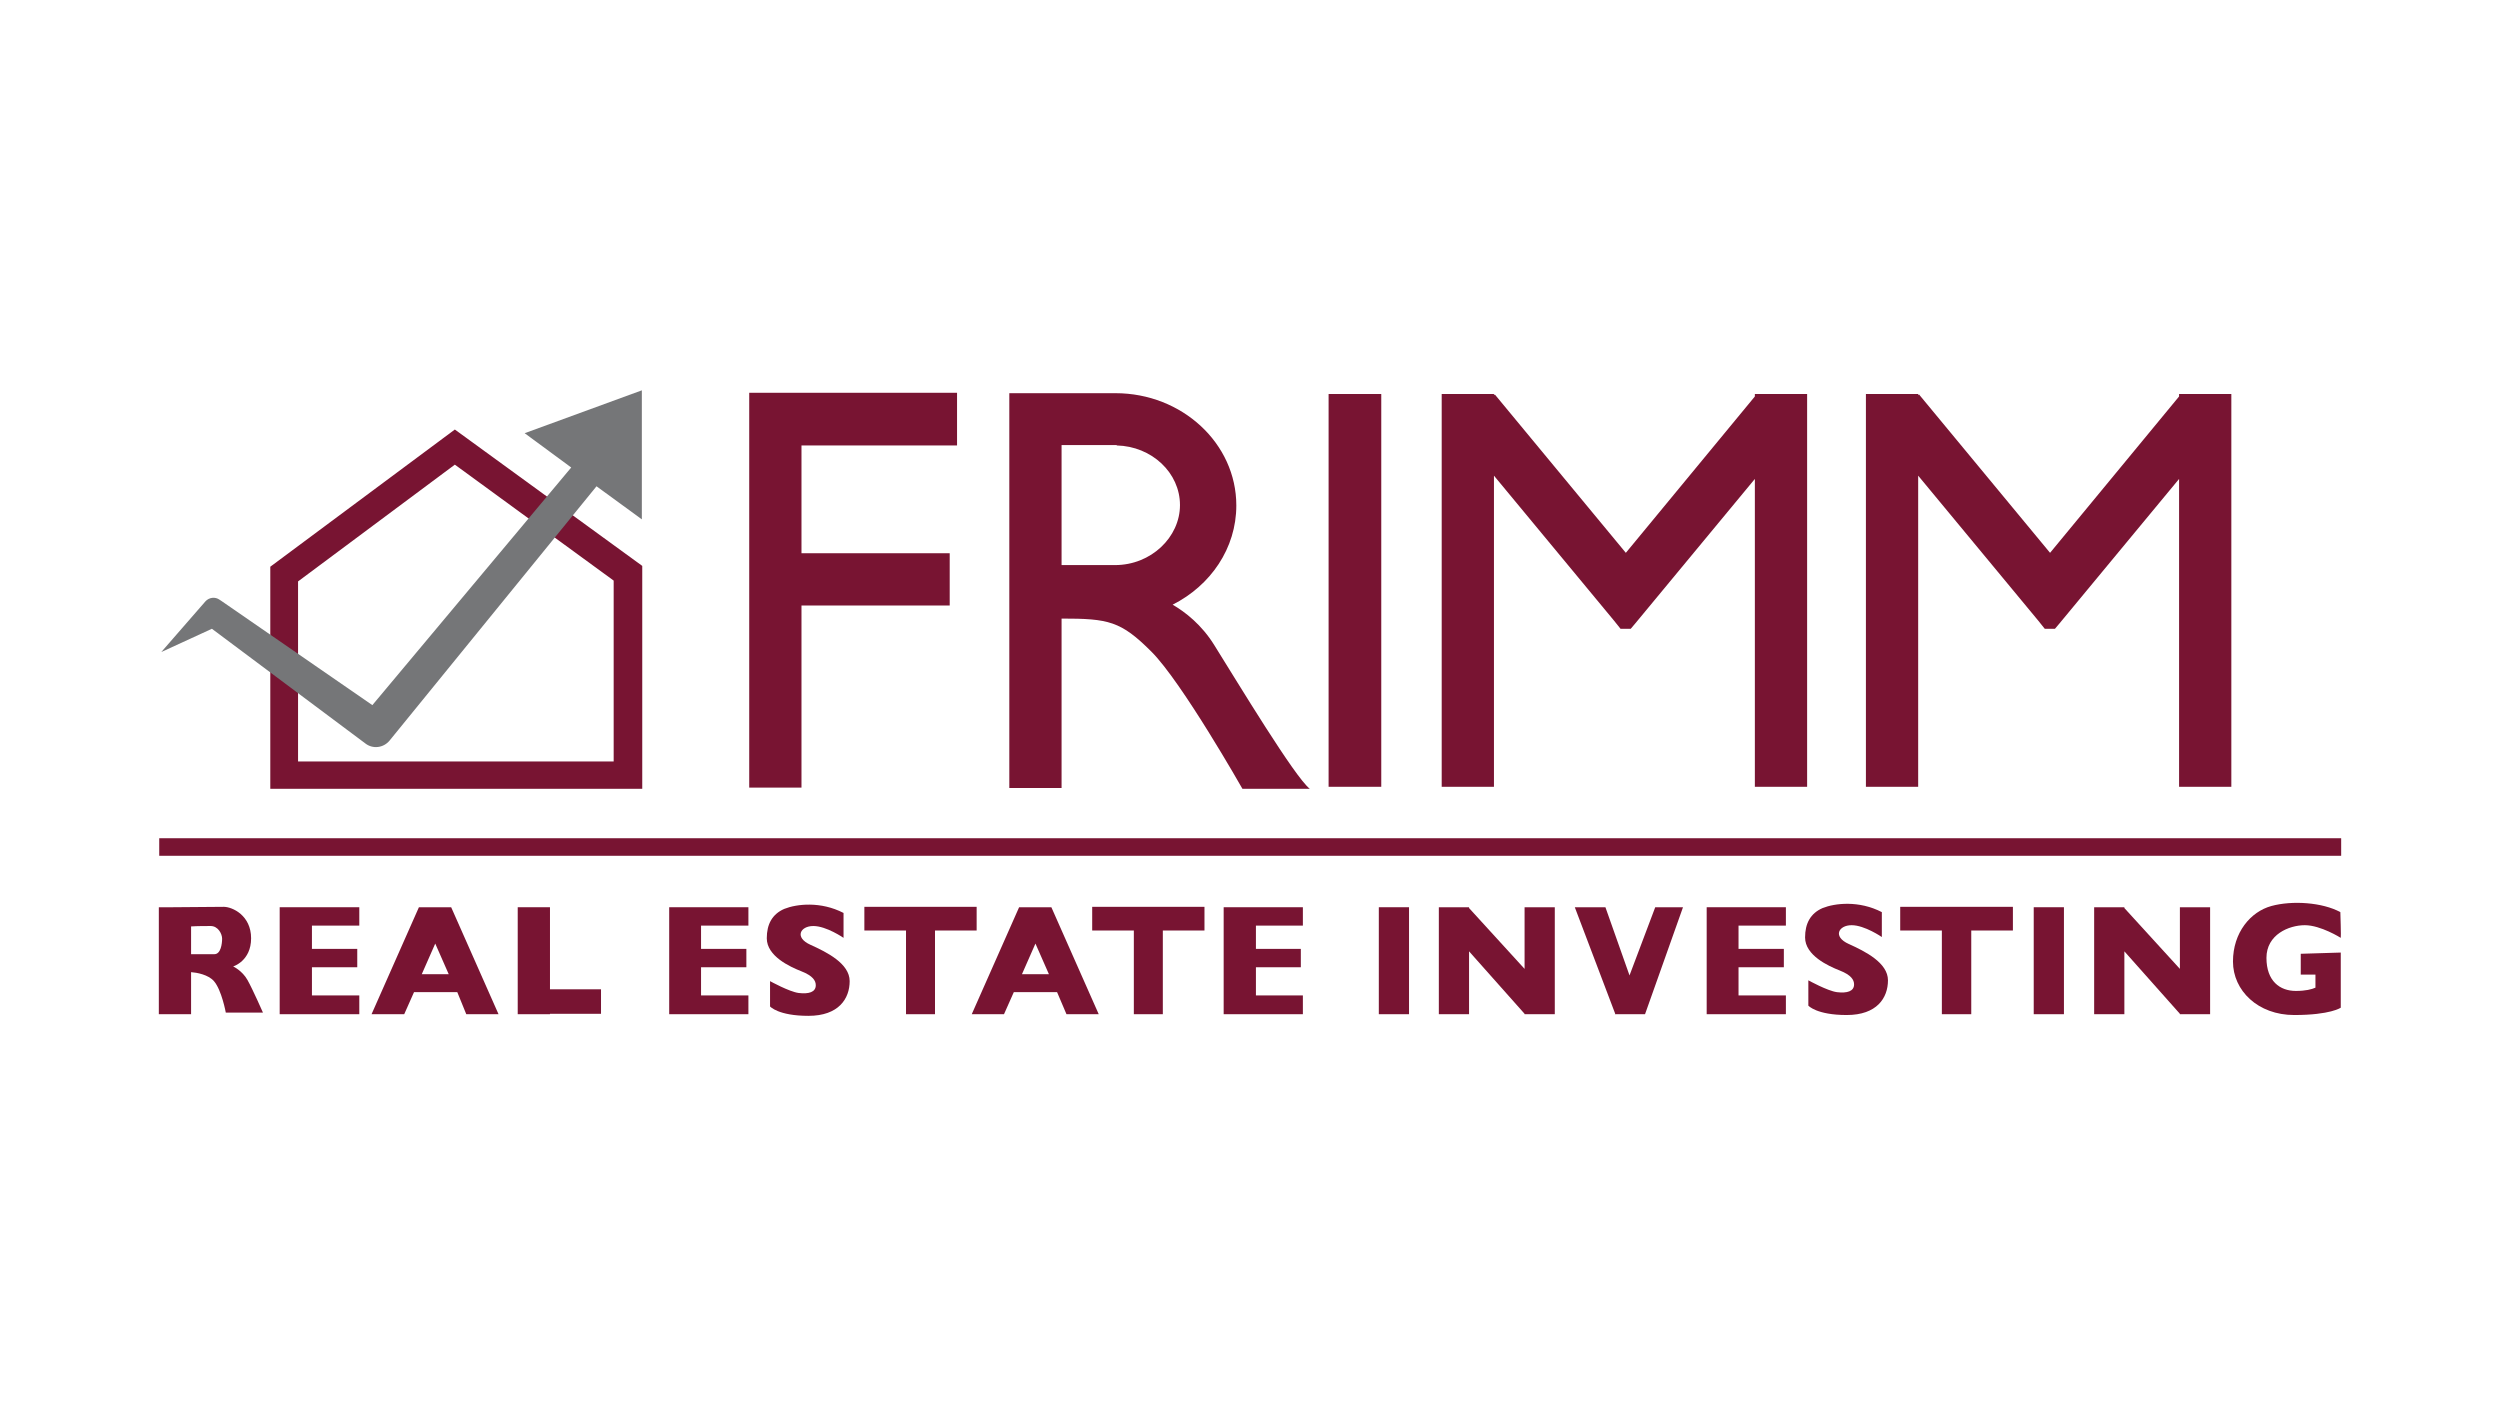
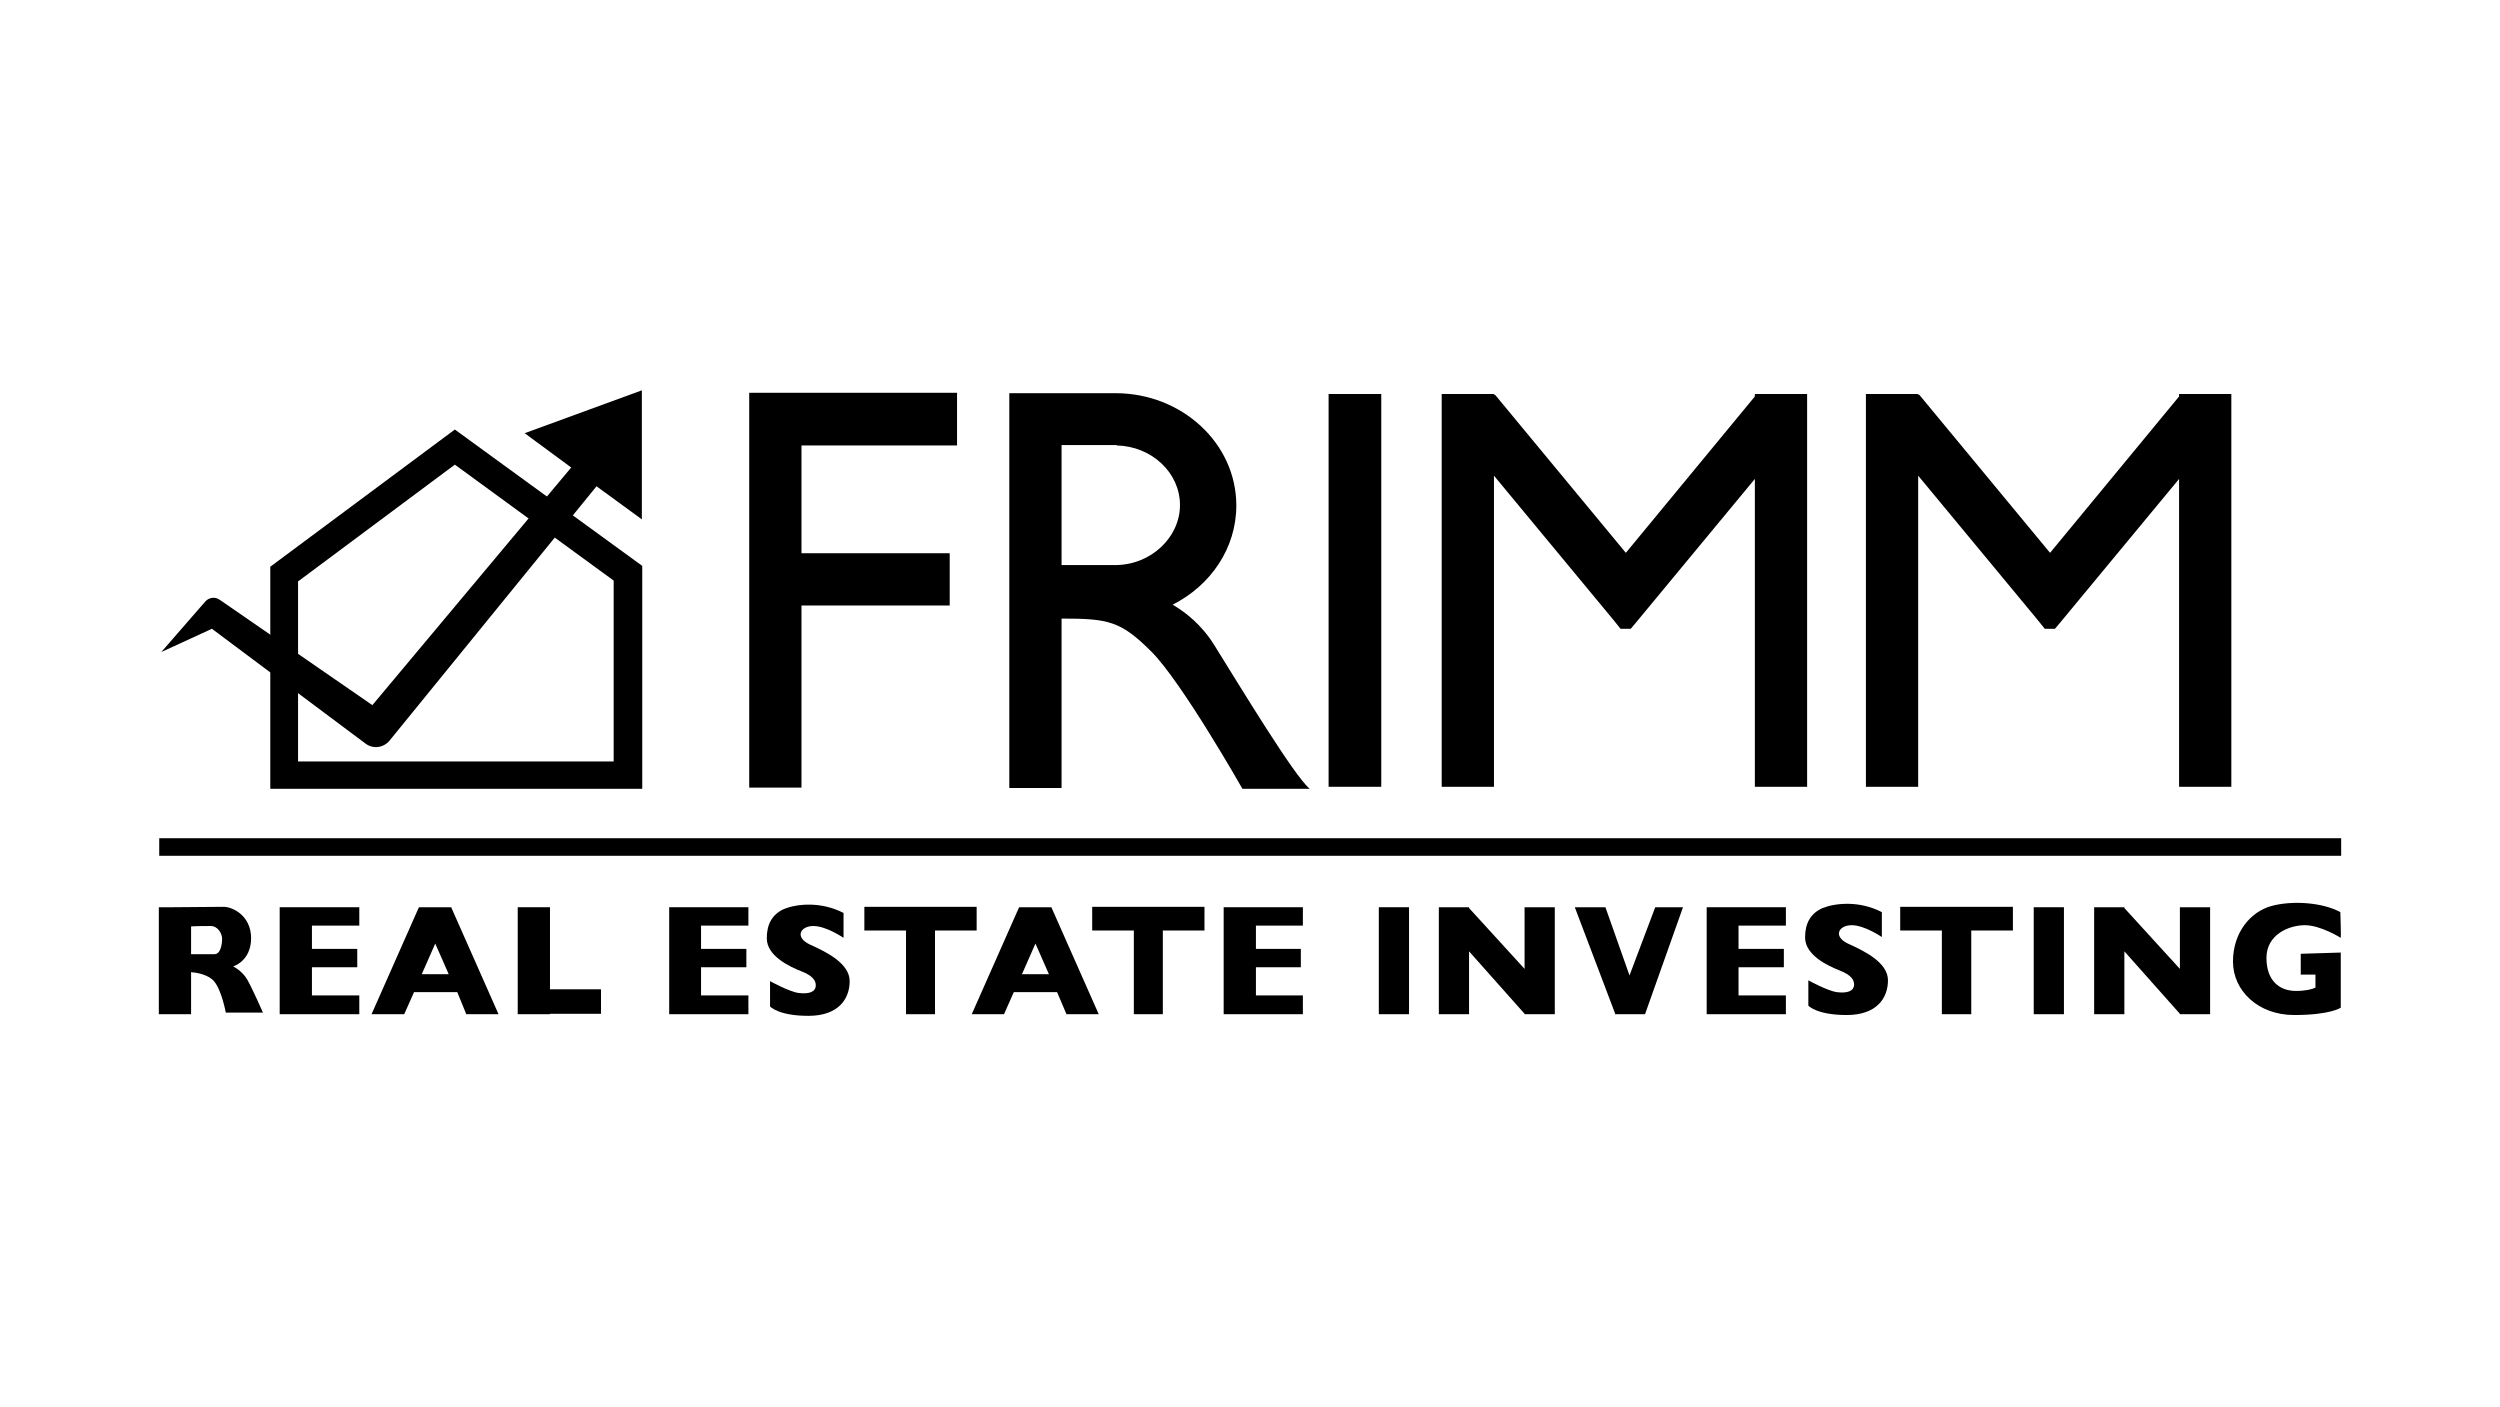
<svg xmlns="http://www.w3.org/2000/svg" version="1.1" id="Layer_2_00000097463218721222555290000015744188181047425695_" x="0px" y="0px" viewBox="0 0 612.3 344.4" style="enable-background:new 0 0 612.3 344.4;" xml:space="preserve">
-   <style type="text/css">
- 	.st0{fill:#781432;}
- 	.st1{fill:#757678;}
- </style>
  <g id="Texts">
    <path class="st0" d="M111.4,113.8l38.9,28.4v44.3H73v-44.1L111.4,113.8 M111.4,105.2l-45.2,33.6v54.4h91.1v-54.6L111.4,105.2   L111.4,105.2z M66.2,138.9L66.2,138.9L66.2,138.9L66.2,138.9z" />
    <path class="st1" d="M157.2,95.6l-28.7,10.5l11.4,8.4l-48.7,58.2l-36.8-25.4l-0.6-0.4c-1.1-0.8-2.6-0.6-3.5,0.4l-10.8,12.4   l12.4-5.7l37.6,28.1c1.8,1.4,4.4,1.1,5.9-0.7l0,0l50.7-62.3l11.1,8.1L157.2,95.6L157.2,95.6z" />
    <polygon class="st0" points="234.4,109.1 234.4,96.2 183.5,96.2 183.5,98.5 183.5,109.1 183.5,192.9 196.3,192.9 196.3,148.3    232.6,148.3 232.6,135.5 196.3,135.5 196.3,109.1  " />
    <path class="st0" d="M297.4,158c-3.1-5-7.1-8.1-10.2-9.9c9.3-4.7,15.6-13.8,15.6-24.3c0-15.2-13.3-27.5-29.6-27.5h-0.8   c0,0-0.1,0-0.1,0h-25.1v12.9l0,0v83.8H260v-41.5c11.5,0,14.5,0.6,22,8.1c7.5,7.5,22.3,33.6,22.3,33.6h16.5   C317.1,190.3,303.4,167.6,297.4,158L297.4,158z M260,119.6V109h13.5v0.1c8.6,0.2,15.5,6.7,15.5,14.6s-7.1,14.7-15.9,14.7H260V119.6   L260,119.6L260,119.6z" />
    <rect x="325.4" y="96.5" class="st0" width="12.9" height="96.2" />
    <polygon class="st0" points="429.8,96.5 429.8,97.1 398.2,135.4 366.1,96.6 365.9,96.8 365.9,96.5 353.1,96.5 353.1,192.7    365.9,192.7 365.9,116.5 395.3,152 395.3,152 396.9,154 399.4,154 400.5,152.7 429.8,117.3 429.8,192.7 442.6,192.7 442.6,96.5     " />
    <polygon class="st0" points="533.7,96.5 533.7,97.1 502.1,135.4 470,96.6 469.8,96.8 469.8,96.5 457,96.5 457,192.7 469.8,192.7    469.8,116.5 499.2,152 499.2,152 500.8,154 503.3,154 504.4,152.7 533.7,117.3 533.7,192.7 546.5,192.7 546.5,96.5  " />
    <rect x="39" y="205.3" class="st0" width="534.4" height="4.3" />
    <polygon class="st0" points="88,226.7 88,222.2 76.4,222.2 72.5,222.2 68.5,222.2 68.5,248.4 72.5,248.4 76.4,248.4 88,248.4    88,243.8 76.4,243.8 76.4,236.9 87.5,236.9 87.5,232.4 76.4,232.4 76.4,226.7  " />
    <polygon class="st0" points="183.3,226.7 183.3,222.2 171.7,222.2 167.9,222.2 163.9,222.2 163.9,248.4 167.9,248.4 171.7,248.4    183.3,248.4 183.3,243.8 171.7,243.8 171.7,236.9 182.8,236.9 182.8,232.4 171.7,232.4 171.7,226.7  " />
    <polygon class="st0" points="319.1,226.7 319.1,222.2 307.6,222.2 303.7,222.2 299.7,222.2 299.7,248.4 303.7,248.4 307.6,248.4    319.1,248.4 319.1,243.8 307.6,243.8 307.6,236.9 318.6,236.9 318.6,232.4 307.6,232.4 307.6,226.7  " />
    <path class="st0" d="M60.6,240c-1.3-2.3-3.5-3.3-3.5-3.3s4.4-1.3,4.4-6.9s-4.6-7.7-6.7-7.7s-12.4,0.1-12.4,0.1h-3.5v26.2h7.9v-10.3   c1.4,0.1,4.2,0.6,5.6,2.2c1.9,2.2,2.9,7.7,2.9,7.7h9.1C64.4,248,61.9,242.3,60.6,240L60.6,240z M52.5,233.7h-5.7v-6.8   c1.5-0.1,3.7-0.1,4.8-0.1c1.8,0,2.8,1.9,2.8,3.1S54.1,233.7,52.5,233.7L52.5,233.7z" />
    <path class="st0" d="M114.2,248.4h7.9l-11.6-26.2h-7.9l-11.6,26.2H99l2.4-5.4h10.6L114.2,248.4z M103.3,238.6l3.3-7.5l3.3,7.5   H103.3L103.3,238.6z" />
    <path class="st0" d="M261.2,248.4h7.9l-11.6-26.2h-7.9l-11.6,26.2h7.9l2.4-5.4h10.6L261.2,248.4z M250.3,238.6l3.3-7.5l3.3,7.5   H250.3L250.3,238.6z" />
    <polygon class="st0" points="147.2,242.3 134.7,242.3 134.7,222.2 126.8,222.2 126.8,248.4 134.7,248.4 134.7,248.3 147.2,248.3     " />
    <polygon class="st0" points="239.2,222.1 211.7,222.1 211.7,227.9 221.9,227.9 221.9,248.4 229,248.4 229,227.9 239.2,227.9  " />
    <polygon class="st0" points="295,222.1 267.5,222.1 267.5,227.9 277.7,227.9 277.7,248.4 284.8,248.4 284.8,227.9 295,227.9  " />
    <path class="st0" d="M206.6,223.6v6.1c0,0-4.2-2.9-7.4-2.9s-4.7,2.8-0.7,4.6s9.6,4.6,9.6,8.9s-2.7,8.5-10.1,8.5s-9.4-2.3-9.4-2.3   v-6.2c0,0,4.7,2.6,7,2.9c2.5,0.3,4.2-0.2,4.2-1.9c0-1.1-0.7-2.3-3.5-3.4c-2.8-1.1-8.5-3.7-8.5-8.1c0-3.4,1.3-5.9,4.3-7.2   C195.1,221.4,201,220.7,206.6,223.6L206.6,223.6z" />
    <rect x="337.7" y="222.2" class="st0" width="7.4" height="26.2" />
    <polygon class="st0" points="437.4,226.7 437.4,222.2 425.8,222.2 422,222.2 418,222.2 418,248.4 422,248.4 425.8,248.4    437.4,248.4 437.4,243.8 425.8,243.8 425.8,236.9 436.9,236.9 436.9,232.4 425.8,232.4 425.8,226.7  " />
    <polygon class="st0" points="493,222.1 465.4,222.1 465.4,227.9 475.6,227.9 475.6,248.4 482.8,248.4 482.8,227.9 493,227.9  " />
    <path class="st0" d="M460.9,223.4v6.1c0,0-4.2-2.9-7.4-2.9s-4.7,2.8-0.7,4.6s9.6,4.6,9.6,8.9s-2.7,8.5-10.1,8.5s-9.4-2.3-9.4-2.3   v-6.2c0,0,4.7,2.6,7,2.9c2.5,0.3,4.2-0.2,4.2-1.9c0-1.1-0.7-2.3-3.5-3.4s-8.5-3.7-8.5-8.1c0-3.4,1.3-5.9,4.3-7.2   C449.4,221.2,455.3,220.5,460.9,223.4L460.9,223.4z" />
    <polygon class="st0" points="405.4,222.2 399.1,238.9 393.2,222.2 385.7,222.2 395.6,248.3 395.5,248.4 395.6,248.4 402.4,248.4    402.9,248.4 412.2,222.2  " />
    <polygon class="st0" points="373.4,222.2 373.4,237.3 359.8,222.4 359.8,222.2 352.4,222.2 352.4,248.4 359.8,248.4 359.8,233    373.4,248.3 373.4,248.4 380.8,248.4 380.8,222.2  " />
    <rect x="498.1" y="222.2" class="st0" width="7.4" height="26.2" />
    <polygon class="st0" points="533.9,222.2 533.9,237.3 520.3,222.4 520.3,222.2 512.9,222.2 512.9,248.4 520.3,248.4 520.3,233    533.9,248.3 533.9,248.4 541.3,248.4 541.3,222.2  " />
    <path class="st0" d="M563.5,233.6v5.1h3.6v3.2c-0.9,0.4-2.4,0.8-4.8,0.8c-3.9,0-7.2-2.4-7.2-8.1s5.5-8,9.4-8s8.8,3.1,8.8,3.1   c0.1-0.1-0.1-6.3-0.1-6.3c-4.4-2.4-11.8-2.9-16.9-1.5c-5.1,1.4-9.4,6.5-9.4,13.6s6.1,13.1,15,13.1s11.4-1.8,11.4-1.8v-8.4l-0.1,0v0   h0.1v-5.1L563.5,233.6L563.5,233.6z" />
  </g>
</svg>
